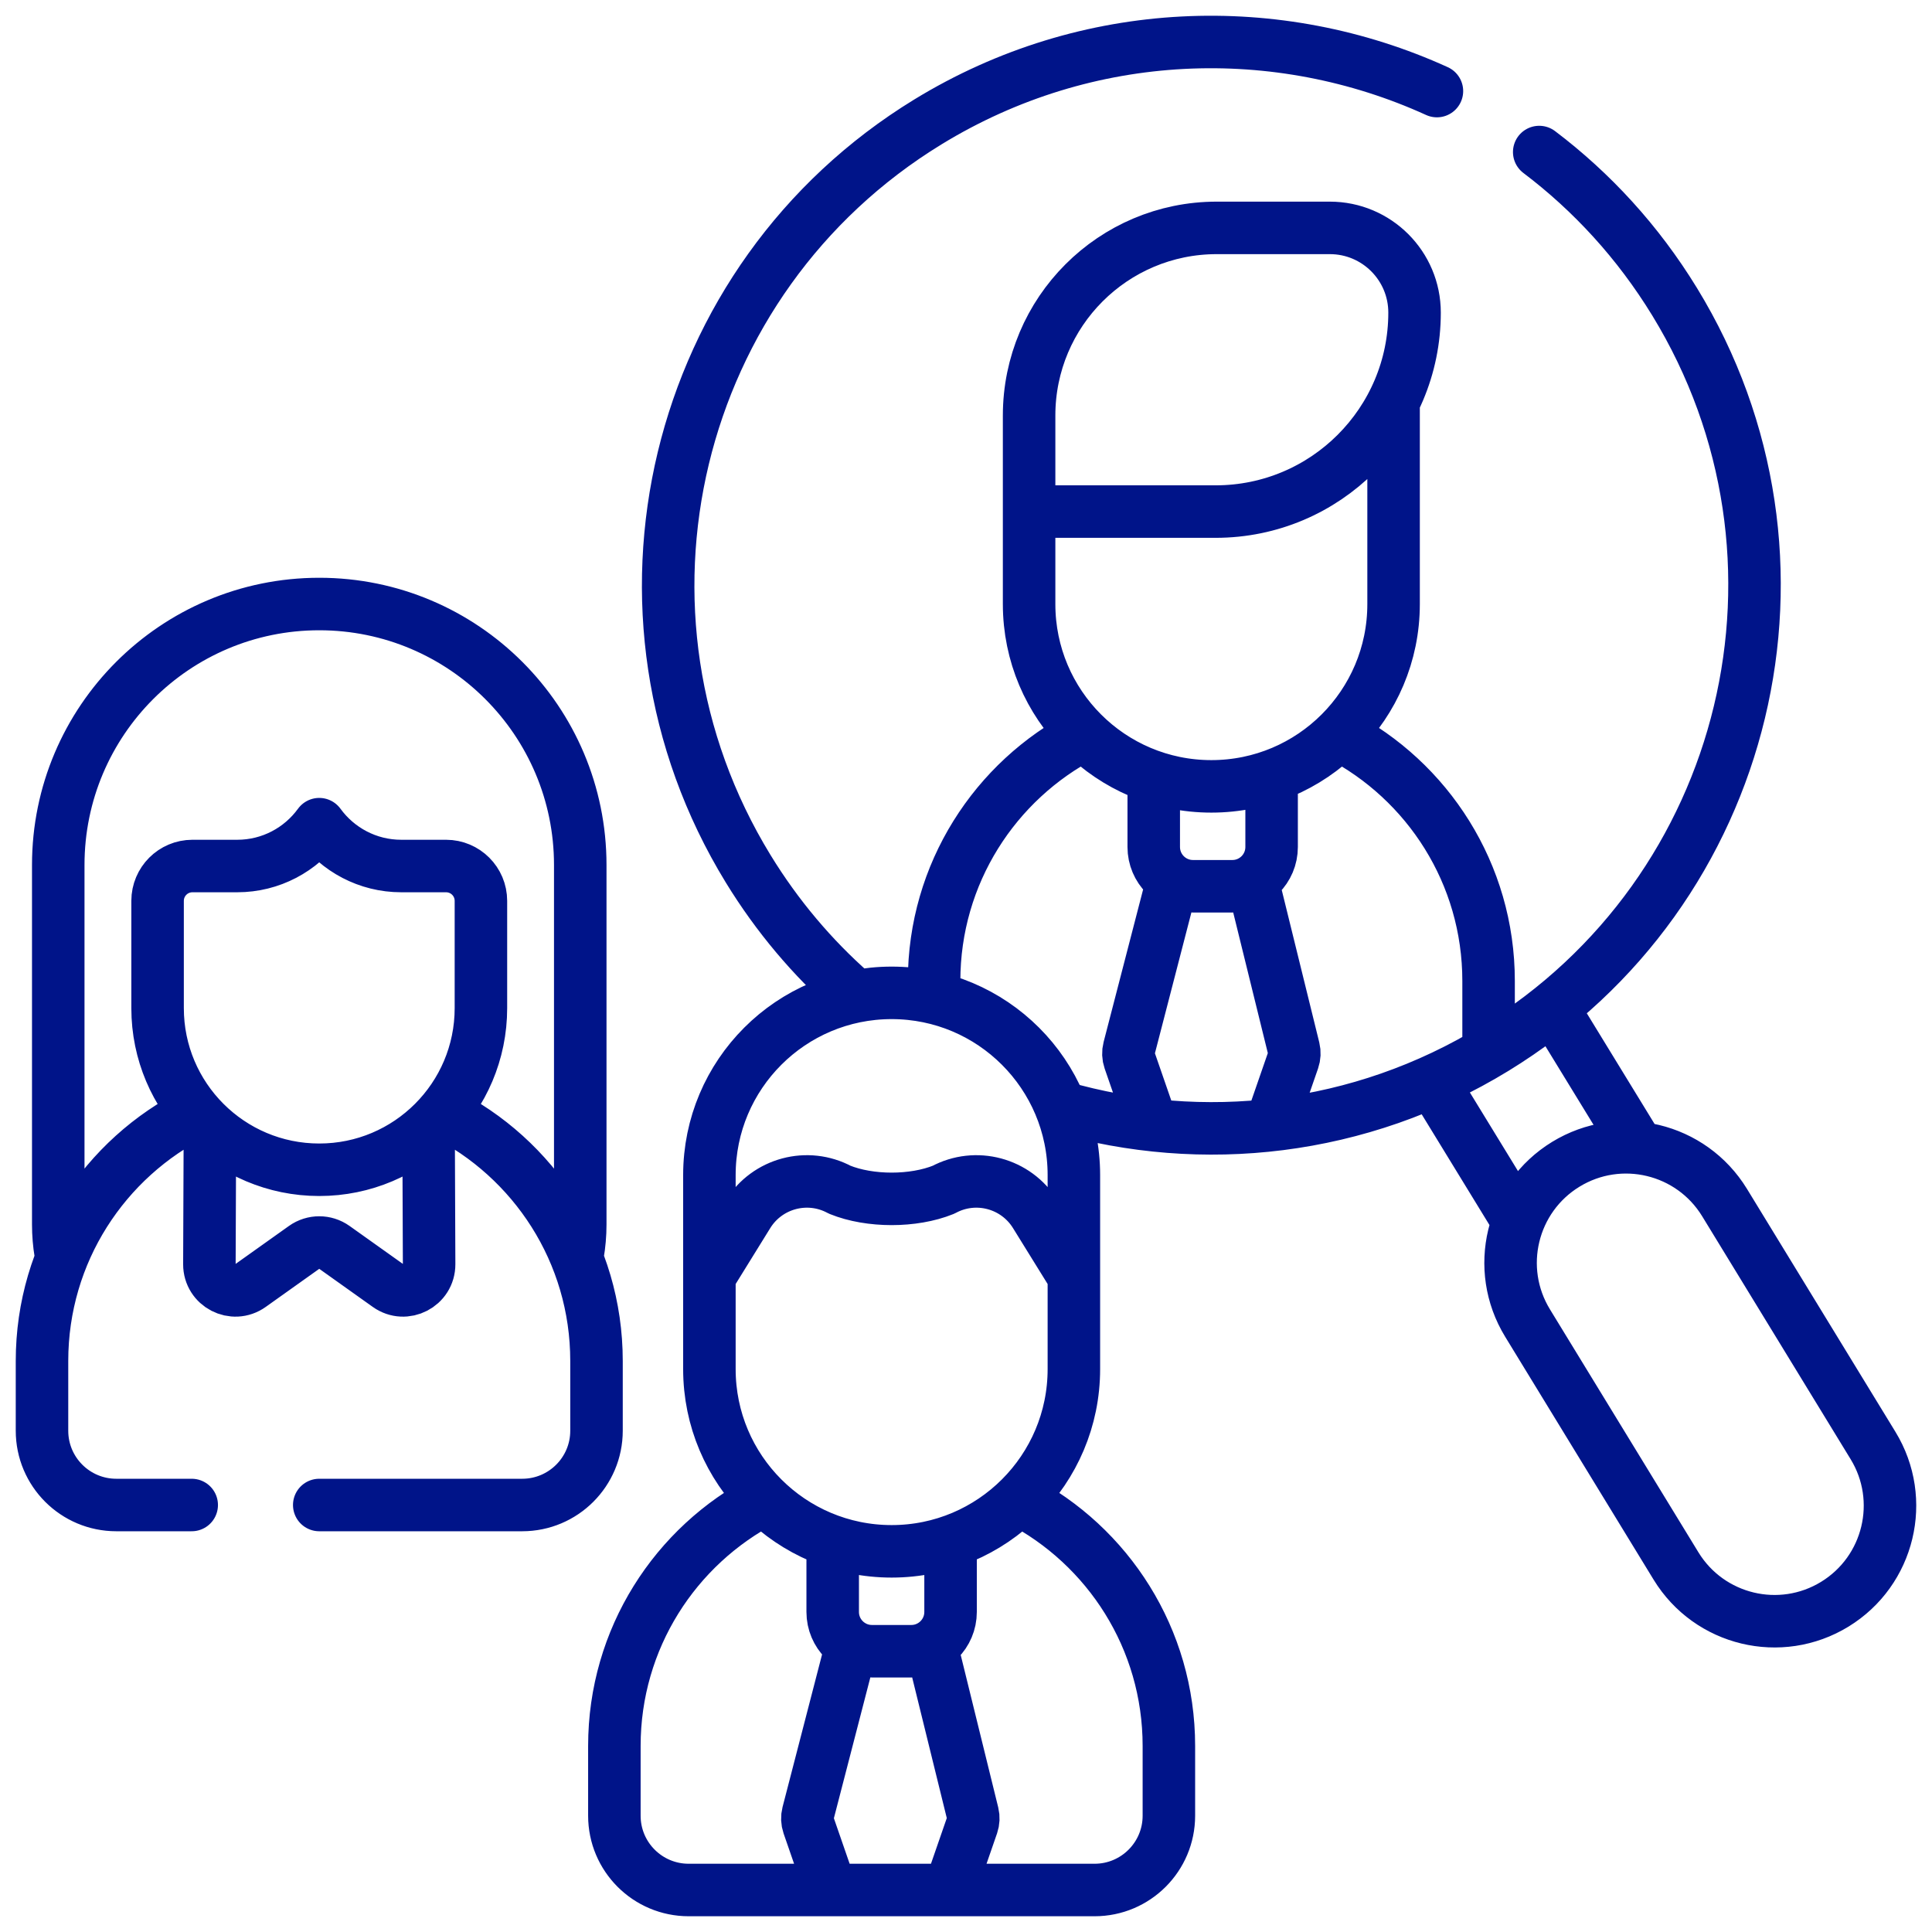
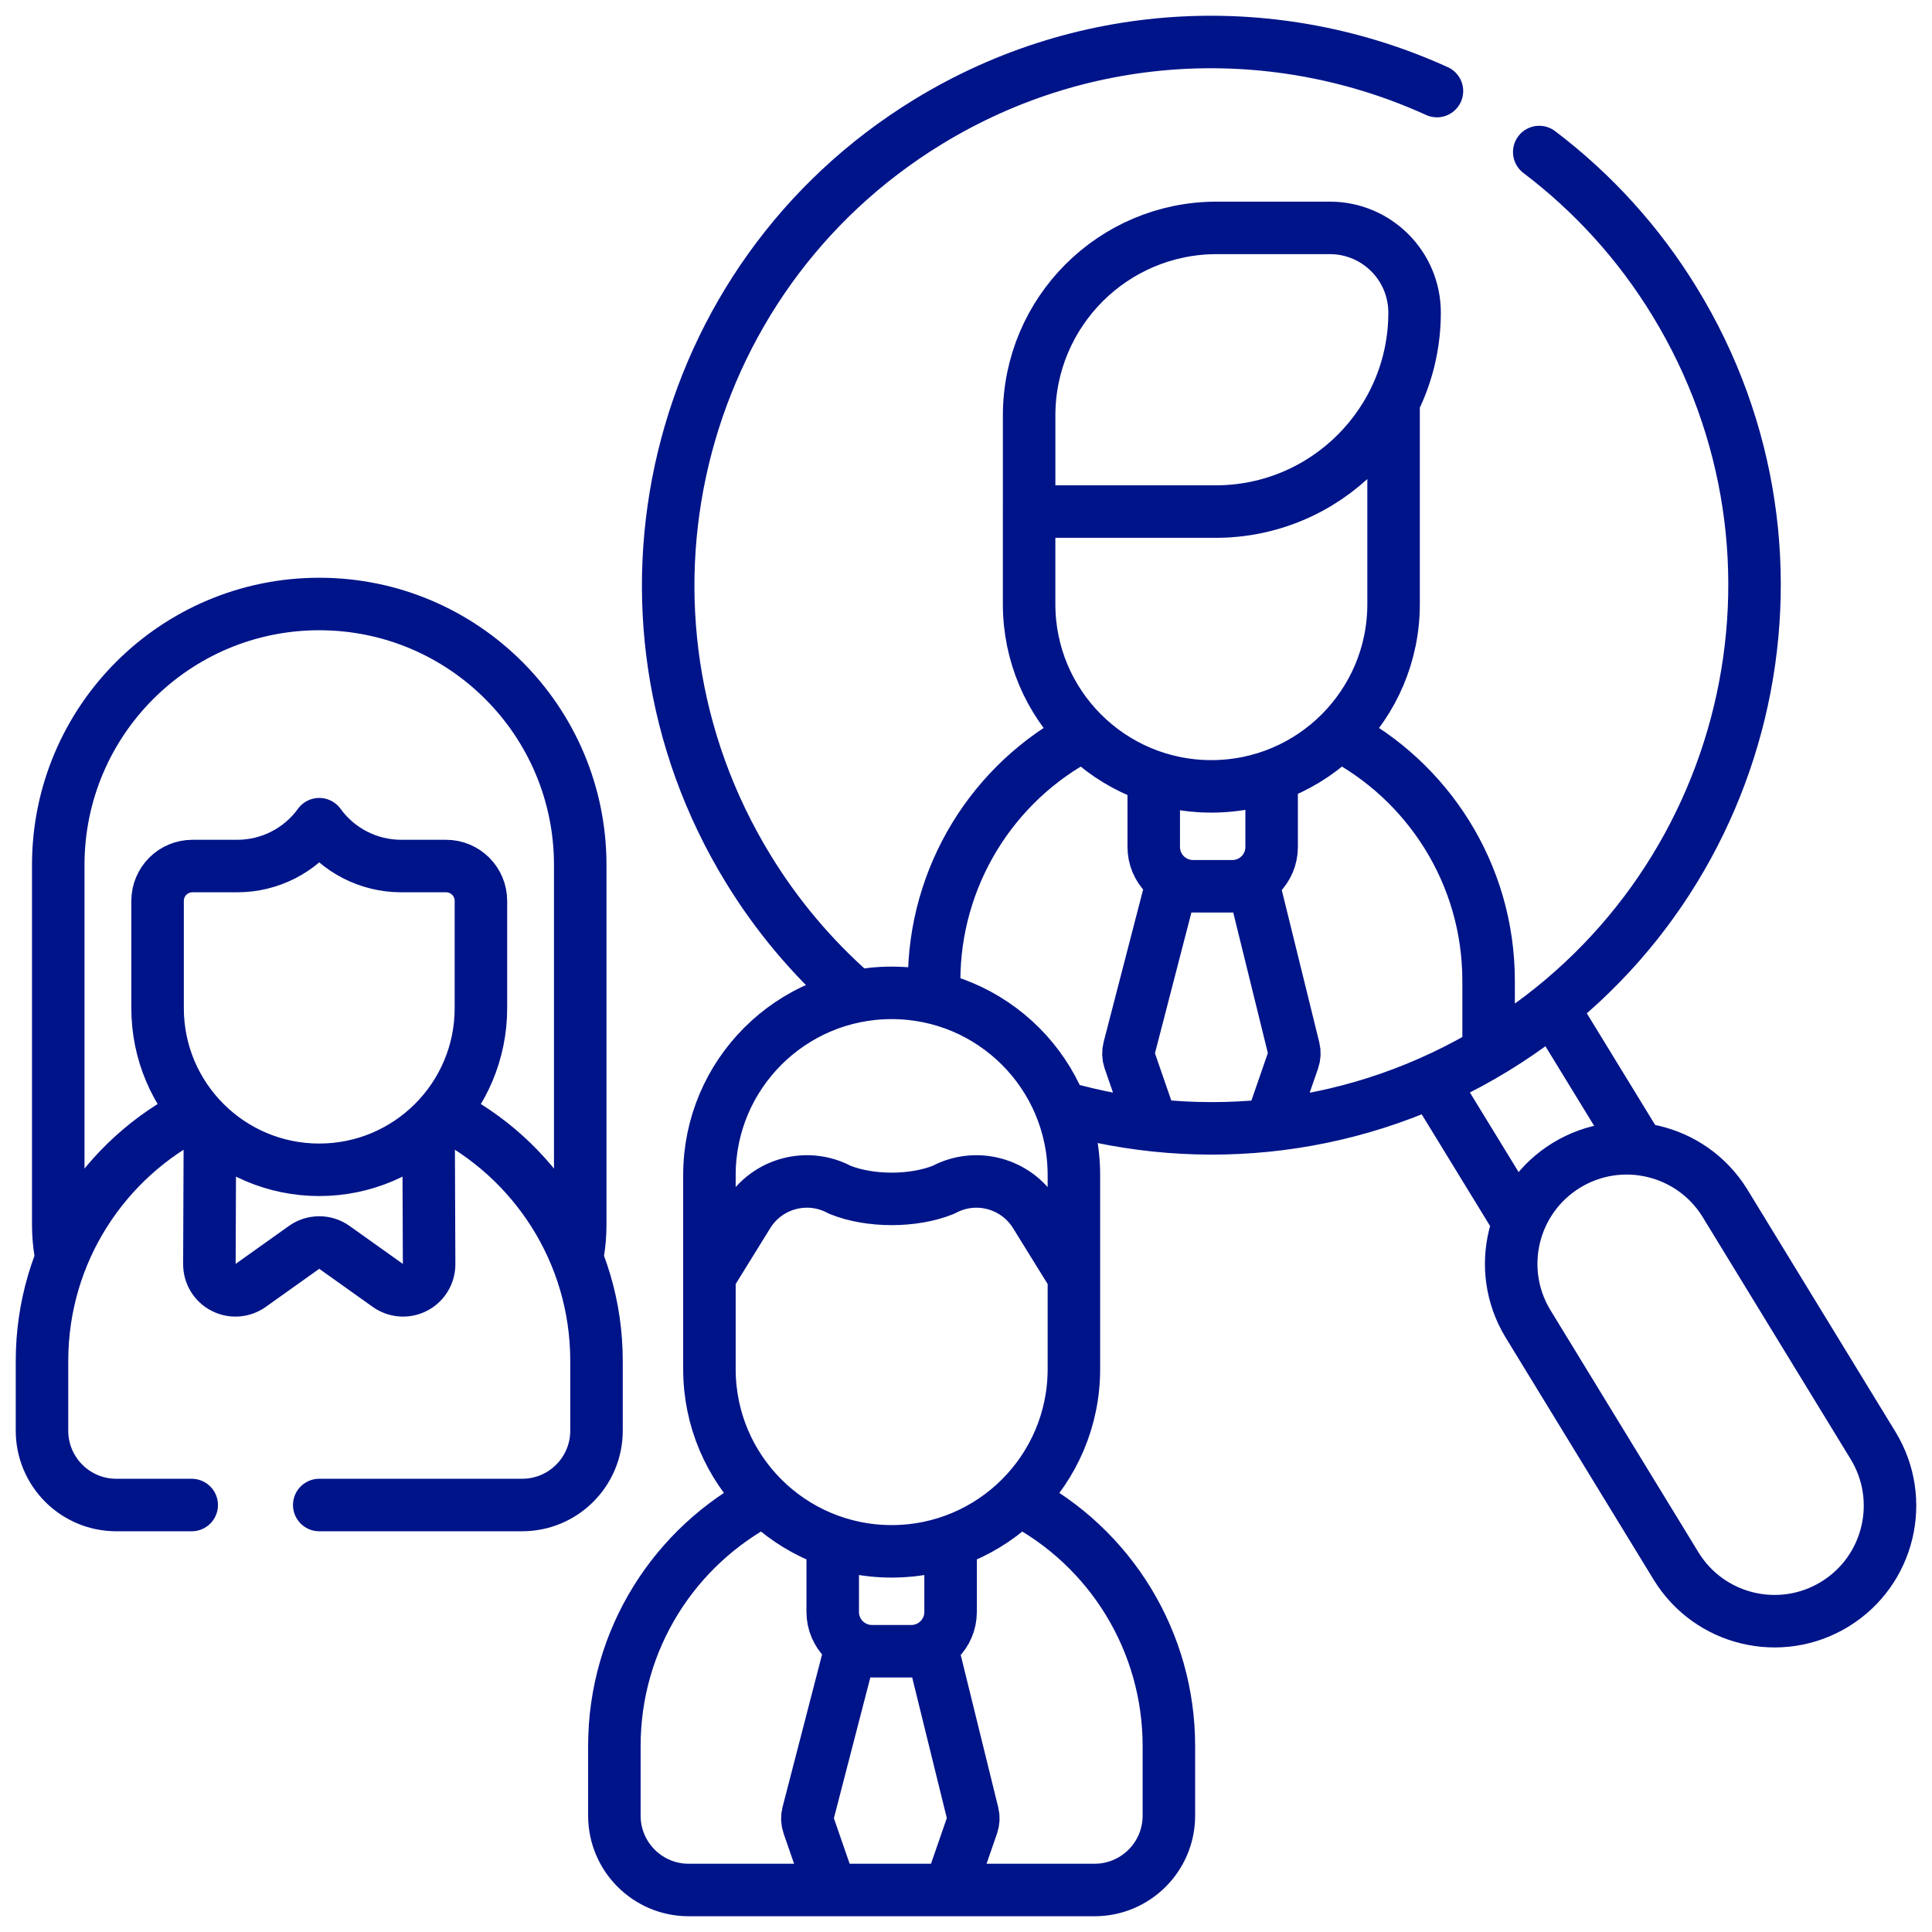
- <svg xmlns="http://www.w3.org/2000/svg" width="92" height="92" viewBox="0 0 92 92" fill="none">
-   <path d="M72.294 58.174L68.279 51.614M74.083 48.229L78.004 54.634M73.296 7.24C75.802 9.135 78.002 11.523 79.741 14.365C87.198 26.547 83.367 42.468 71.184 49.925C64.736 53.871 57.24 54.656 50.507 52.713M40.586 47.28C38.691 45.611 37.012 43.633 35.625 41.367C28.168 29.185 31.999 13.264 44.182 5.808C51.796 1.147 60.87 0.896 68.425 4.337M70.885 50.102V46.712C70.885 41.605 67.985 37.174 63.741 34.979M51.626 34.979C47.382 37.174 44.481 41.605 44.481 46.712V47.516M55.836 41.928L53.763 49.934C53.716 50.113 53.724 50.301 53.784 50.475L54.857 53.573M60.509 53.573L61.584 50.469C61.643 50.298 61.652 50.115 61.609 49.94L59.639 41.938M60.553 37.121V40.333C60.553 41.366 59.716 42.203 58.683 42.203H56.81C55.777 42.203 54.94 41.366 54.94 40.333V37.121M66.361 19.125V28.768C66.361 33.561 62.476 37.446 57.683 37.446C52.89 37.446 49.005 33.561 49.005 28.768V24.201M27.51 59.725C27.589 59.265 27.631 58.792 27.631 58.309V41.191C27.631 34.328 22.066 28.763 15.203 28.763C8.339 28.763 2.774 34.328 2.774 41.191V58.309C2.774 58.772 2.812 59.227 2.886 59.67M9.129 71.667H5.538C3.584 71.667 2 70.084 2 68.13V64.807C2 59.625 4.985 55.141 9.329 52.98M21.075 52.979C25.419 55.141 28.405 59.625 28.405 64.807V68.13C28.405 70.084 26.821 71.667 24.867 71.667H15.202M9.995 54.06L9.971 60.202C9.968 61.211 11.107 61.801 11.929 61.216L14.484 59.397C14.914 59.091 15.491 59.091 15.921 59.397L18.476 61.216C19.297 61.801 20.437 61.211 20.434 60.202L20.41 54.06M48.517 71.406C52.761 73.602 55.661 78.032 55.661 83.139V86.463C55.661 88.416 54.077 90 52.123 90H32.794C30.84 90 29.256 88.416 29.256 86.463V83.139C29.256 78.032 32.157 73.602 36.4 71.406M40.548 78.354L38.475 86.361C38.429 86.54 38.436 86.727 38.496 86.901L39.569 90H45.222L46.297 86.896C46.355 86.725 46.364 86.542 46.321 86.367L44.352 78.365M45.265 73.548V76.76C45.265 77.793 44.428 78.63 43.395 78.63H41.522C40.489 78.63 39.652 77.793 39.652 76.76V73.548M51.137 60.628V65.195C51.137 69.988 47.251 73.873 42.459 73.873C37.666 73.873 33.781 69.988 33.781 65.195V60.628M49.005 24.361H57.885C63.118 24.361 67.36 20.119 67.36 14.886C67.36 12.658 65.554 10.852 63.326 10.852H57.939C53.005 10.852 49.005 14.851 49.005 19.786V24.361ZM87.371 76.392C84.781 77.977 81.396 77.162 79.811 74.572L72.742 63.004C71.156 60.413 71.971 57.029 74.561 55.443C77.151 53.858 80.536 54.672 82.121 57.263L89.19 68.831C90.776 71.421 89.961 74.806 87.371 76.392ZM15.202 39.246C14.325 40.453 12.902 41.239 11.296 41.239H9.163C8.247 41.239 7.504 41.982 7.504 42.898V48.005C7.504 52.256 10.951 55.703 15.203 55.703C19.454 55.703 22.901 52.256 22.901 48.005V42.898C22.901 41.982 22.158 41.239 21.242 41.239H19.109C17.502 41.239 16.08 40.453 15.202 39.246ZM33.781 60.788L35.615 57.824C36.535 56.338 38.452 55.826 39.99 56.654C41.421 57.234 43.497 57.234 44.928 56.654C46.466 55.826 48.383 56.338 49.302 57.824L51.137 60.788V55.956C51.137 51.164 47.252 47.279 42.459 47.279C37.666 47.279 33.781 51.164 33.781 55.956V60.788H33.781Z" stroke="#001489" stroke-width="2.5" stroke-miterlimit="10" stroke-linecap="round" stroke-linejoin="round" />
+ <svg xmlns="http://www.w3.org/2000/svg" width="92" height="92" fill="none">
+   <path stroke="#001489" stroke-linecap="round" stroke-linejoin="round" stroke-miterlimit="10" stroke-width="2.5" d="m72.295 58.174-4.016-6.56m5.804-3.385 3.92 6.405M73.297 7.24a25.8 25.8 0 0 1 6.445 7.125c7.457 12.182 3.626 28.103-8.557 35.56-6.448 3.946-13.943 4.73-20.677 2.788m-9.921-5.433a25.9 25.9 0 0 1-4.961-5.913c-7.457-12.182-3.626-28.103 8.557-35.56 7.614-4.66 16.688-4.91 24.243-1.47m2.46 45.765v-3.39c0-5.108-2.9-9.538-7.144-11.733m-12.115 0a13.2 13.2 0 0 0-7.145 11.733v.804m11.355-5.588-2.073 8.006a.94.94 0 0 0 .021.54l1.073 3.1m5.652-.001 1.075-3.104a.94.94 0 0 0 .025-.53l-1.97-8m.914-4.818v3.212a1.87 1.87 0 0 1-1.87 1.87H56.81a1.87 1.87 0 0 1-1.87-1.87v-3.212m11.421-17.996v9.643a8.678 8.678 0 0 1-17.356 0V24.2M27.51 59.725q.12-.69.12-1.416V41.19c0-6.863-5.564-12.428-12.427-12.428-6.864 0-12.429 5.565-12.429 12.428V58.31q0 .696.112 1.361m6.243 11.997H5.538A3.54 3.54 0 0 1 2 68.13v-3.323c0-5.182 2.985-9.666 7.329-11.827m11.746 0c4.345 2.16 7.33 6.645 7.33 11.827v3.323a3.54 3.54 0 0 1-3.538 3.537h-9.665M9.995 54.06l-.024 6.142a1.24 1.24 0 0 0 1.958 1.014l2.555-1.82a1.24 1.24 0 0 1 1.437 0l2.555 1.82a1.24 1.24 0 0 0 1.958-1.014l-.024-6.142m28.107 17.346a13.2 13.2 0 0 1 7.144 11.733v3.324A3.54 3.54 0 0 1 52.123 90h-19.33a3.54 3.54 0 0 1-3.537-3.537v-3.324c0-5.107 2.9-9.537 7.144-11.733m4.148 6.948-2.073 8.007a.94.94 0 0 0 .021.54L39.57 90h5.653l1.075-3.104a.93.93 0 0 0 .024-.53l-1.97-8m.914-4.818v3.212a1.87 1.87 0 0 1-1.87 1.87h-1.873a1.87 1.87 0 0 1-1.87-1.87v-3.212m11.485-12.92v4.567a8.678 8.678 0 0 1-17.356 0v-4.567m15.224-36.267h8.88a9.475 9.475 0 0 0 9.475-9.475 4.034 4.034 0 0 0-4.034-4.034H57.94c-4.934 0-8.934 4-8.934 8.934zm38.366 52.03a5.5 5.5 0 0 1-7.56-1.819l-7.07-11.568a5.499 5.499 0 0 1 9.38-5.741l7.07 11.568a5.5 5.5 0 0 1-1.82 7.56M15.202 39.247a4.82 4.82 0 0 1-3.906 1.993H9.163c-.916 0-1.659.743-1.659 1.659v5.107a7.698 7.698 0 0 0 15.397 0v-5.107c0-.916-.743-1.659-1.659-1.659H19.11a4.82 4.82 0 0 1-3.907-1.993m18.579 21.542 1.834-2.964a3.303 3.303 0 0 1 4.375-1.17c1.43.58 3.507.58 4.938 0a3.303 3.303 0 0 1 4.374 1.17l1.835 2.964v-4.832a8.678 8.678 0 0 0-17.356 0z" />
</svg>
